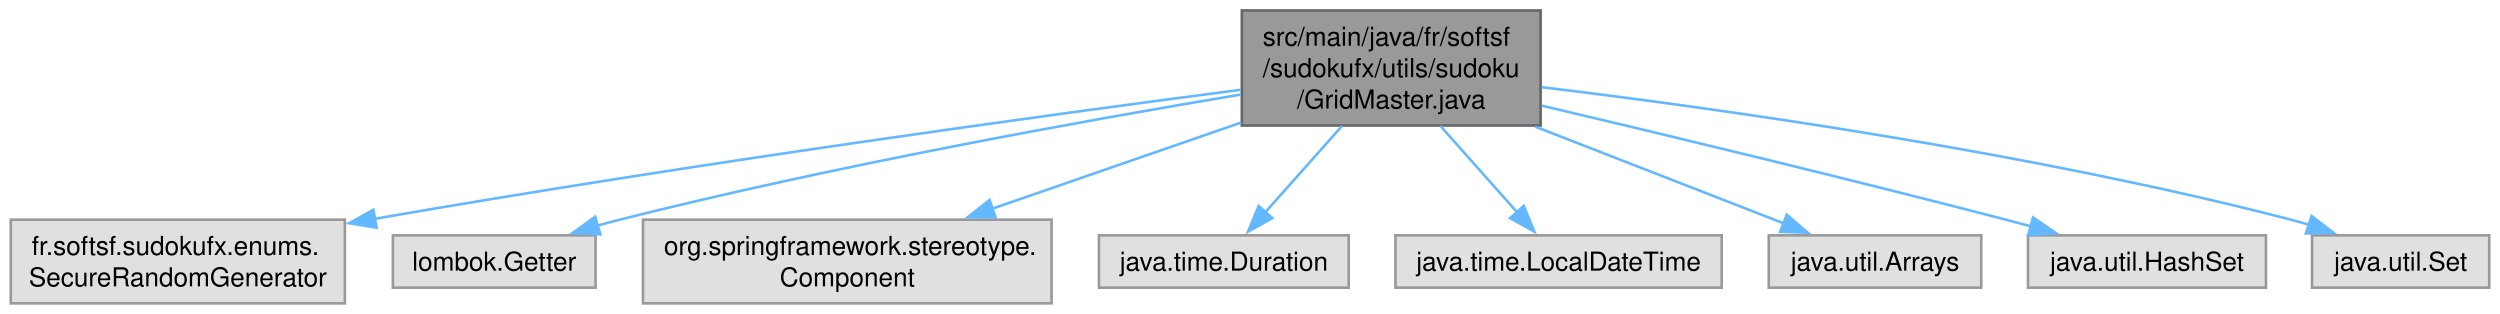
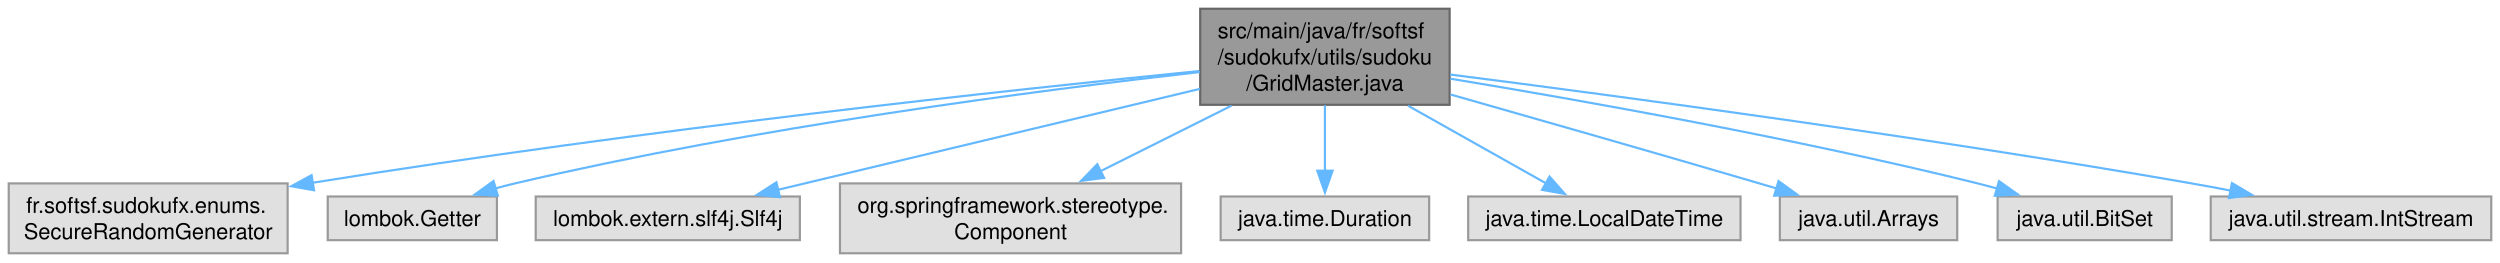
- <svg xmlns="http://www.w3.org/2000/svg" xmlns:xlink="http://www.w3.org/1999/xlink" width="956pt" height="120pt" viewBox="0.00 0.00 955.75 120.00">
+ <svg xmlns="http://www.w3.org/2000/svg" xmlns:xlink="http://www.w3.org/1999/xlink" width="1145pt" height="120pt" viewBox="0.00 0.00 1145.12 120.00">
  <g id="graph0" class="graph" transform="scale(1 1) rotate(0) translate(4 116)">
    <g id="Node000001" class="node">
      <g id="a_Node000001">
        <a xlink:title=" ">
-           <polygon fill="#999999" stroke="#666666" points="585,-112 470.75,-112 470.75,-68 585,-68 585,-112" />
-           <text text-anchor="start" x="478.75" y="-98.5" font-family="Helvetica,sans-Serif" font-size="10.00">src/main/java/fr/softsf</text>
-           <text text-anchor="start" x="478.75" y="-86.5" font-family="Helvetica,sans-Serif" font-size="10.00">/sudokufx/utils/sudoku</text>
-           <text text-anchor="middle" x="527.88" y="-74.5" font-family="Helvetica,sans-Serif" font-size="10.00">/GridMaster.java</text>
+           <polygon fill="#999999" stroke="#666666" points="660,-112 545.75,-112 545.75,-68 660,-68 660,-112" />
+           <text text-anchor="start" x="553.75" y="-98.5" font-family="Helvetica,sans-Serif" font-size="10.00">src/main/java/fr/softsf</text>
+           <text text-anchor="start" x="553.75" y="-86.5" font-family="Helvetica,sans-Serif" font-size="10.00">/sudokufx/utils/sudoku</text>
+           <text text-anchor="middle" x="602.88" y="-74.5" font-family="Helvetica,sans-Serif" font-size="10.00">/GridMaster.java</text>
        </a>
      </g>
    </g>
    <g id="Node000002" class="node">
      <g id="a_Node000002">
        <a xlink:title=" ">
          <polygon fill="#e0e0e0" stroke="#999999" points="127.75,-32 0,-32 0,0 127.75,0 127.75,-32" />
          <text text-anchor="start" x="8" y="-18.5" font-family="Helvetica,sans-Serif" font-size="10.00">fr.softsf.sudokufx.enums.</text>
          <text text-anchor="middle" x="63.88" y="-6.5" font-family="Helvetica,sans-Serif" font-size="10.00">SecureRandomGenerator</text>
        </a>
      </g>
    </g>
    <g id="edge1_Node000001_Node000002" class="edge">
      <g id="a_edge1_Node000001_Node000002">
        <a xlink:title=" ">
-           <path fill="none" stroke="#63b8ff" d="M470.4,-81.68C396.25,-72 263.04,-53.82 139.12,-32.33" />
-           <polygon fill="#63b8ff" stroke="#63b8ff" points="139.87,-28.91 129.42,-30.64 138.67,-35.81 139.87,-28.91" />
+           <path fill="none" stroke="#63b8ff" d="M545.27,-83.47C459.11,-74.86 291.37,-56.82 138.87,-32.25" />
+           <polygon fill="#63b8ff" stroke="#63b8ff" points="139.84,-28.86 129.41,-30.71 138.72,-35.77 139.84,-28.86" />
        </a>
      </g>
    </g>
    <g id="Node000003" class="node">
      <g id="a_Node000003">
        <a xlink:title=" ">
          <polygon fill="#e0e0e0" stroke="#999999" points="223.62,-26 146.12,-26 146.12,-6 223.62,-6 223.62,-26" />
          <text text-anchor="middle" x="184.88" y="-12.5" font-family="Helvetica,sans-Serif" font-size="10.00">lombok.Getter</text>
        </a>
      </g>
    </g>
    <g id="edge2_Node000001_Node000003" class="edge">
      <g id="a_edge2_Node000001_Node000003">
        <a xlink:title=" ">
-           <path fill="none" stroke="#63b8ff" d="M470.35,-79.85C410.59,-69.88 314.56,-52.59 232.88,-32 230.1,-31.3 227.24,-30.53 224.38,-29.73" />
-           <polygon fill="#63b8ff" stroke="#63b8ff" points="225.44,-26.39 214.86,-26.92 223.46,-33.11 225.44,-26.39" />
+           <path fill="none" stroke="#63b8ff" d="M545.46,-83C472.09,-74.7 341.47,-57.74 231.88,-32 228.93,-31.31 225.9,-30.52 222.87,-29.68" />
+           <polygon fill="#63b8ff" stroke="#63b8ff" points="224.04,-26.38 213.46,-26.89 222.05,-33.09 224.04,-26.38" />
        </a>
      </g>
    </g>
    <g id="Node000004" class="node">
      <g id="a_Node000004">
        <a xlink:title=" ">
-           <polygon fill="#e0e0e0" stroke="#999999" points="398,-32 241.75,-32 241.75,0 398,0 398,-32" />
-           <text text-anchor="start" x="249.75" y="-18.5" font-family="Helvetica,sans-Serif" font-size="10.00">org.springframework.stereotype.</text>
-           <text text-anchor="middle" x="319.88" y="-6.5" font-family="Helvetica,sans-Serif" font-size="10.00">Component</text>
+           <polygon fill="#e0e0e0" stroke="#999999" points="362.38,-26 241.38,-26 241.38,-6 362.38,-6 362.38,-26" />
+           <text text-anchor="middle" x="301.88" y="-12.5" font-family="Helvetica,sans-Serif" font-size="10.00">lombok.extern.slf4j.Slf4j</text>
        </a>
      </g>
    </g>
    <g id="edge3_Node000001_Node000004" class="edge">
      <g id="a_edge3_Node000001_Node000004">
        <a xlink:title=" ">
-           <path fill="none" stroke="#63b8ff" d="M470.49,-69.14C440.71,-58.83 404.52,-46.3 375.07,-36.11" />
-           <polygon fill="#63b8ff" stroke="#63b8ff" points="376.58,-32.92 365.98,-32.96 374.29,-39.54 376.58,-32.92" />
+           <path fill="none" stroke="#63b8ff" d="M545.55,-75.29C489.66,-61.92 405.49,-41.79 352.14,-29.02" />
+           <polygon fill="#63b8ff" stroke="#63b8ff" points="353.26,-25.69 342.72,-26.77 351.63,-32.5 353.26,-25.69" />
        </a>
      </g>
    </g>
    <g id="Node000005" class="node">
      <g id="a_Node000005">
        <a xlink:title=" ">
-           <polygon fill="#e0e0e0" stroke="#999999" points="511.62,-26 416.12,-26 416.12,-6 511.62,-6 511.62,-26" />
-           <text text-anchor="middle" x="463.88" y="-12.5" font-family="Helvetica,sans-Serif" font-size="10.00">java.time.Duration</text>
+           <polygon fill="#e0e0e0" stroke="#999999" points="537,-32 380.75,-32 380.75,0 537,0 537,-32" />
+           <text text-anchor="start" x="388.75" y="-18.5" font-family="Helvetica,sans-Serif" font-size="10.00">org.springframework.stereotype.</text>
+           <text text-anchor="middle" x="458.88" y="-6.5" font-family="Helvetica,sans-Serif" font-size="10.00">Component</text>
        </a>
      </g>
    </g>
    <g id="edge4_Node000001_Node000005" class="edge">
      <g id="a_edge4_Node000001_Node000005">
        <a xlink:title=" ">
-           <path fill="none" stroke="#63b8ff" d="M509.02,-67.79C499.65,-57.24 488.45,-44.65 479.56,-34.64" />
-           <polygon fill="#63b8ff" stroke="#63b8ff" points="482.42,-32.59 473.16,-27.44 477.18,-37.24 482.42,-32.59" />
+           <path fill="none" stroke="#63b8ff" d="M560.06,-67.59C541.03,-58.08 518.73,-46.93 499.92,-37.52" />
+           <polygon fill="#63b8ff" stroke="#63b8ff" points="501.73,-34.51 491.22,-33.17 498.6,-40.78 501.73,-34.51" />
        </a>
      </g>
    </g>
    <g id="Node000006" class="node">
      <g id="a_Node000006">
        <a xlink:title=" ">
-           <polygon fill="#e0e0e0" stroke="#999999" points="654.25,-26 529.5,-26 529.5,-6 654.25,-6 654.25,-26" />
-           <text text-anchor="middle" x="591.88" y="-12.5" font-family="Helvetica,sans-Serif" font-size="10.00">java.time.LocalDateTime</text>
+           <polygon fill="#e0e0e0" stroke="#999999" points="650.62,-26 555.12,-26 555.12,-6 650.62,-6 650.62,-26" />
+           <text text-anchor="middle" x="602.88" y="-12.5" font-family="Helvetica,sans-Serif" font-size="10.00">java.time.Duration</text>
        </a>
      </g>
    </g>
    <g id="edge5_Node000001_Node000006" class="edge">
      <g id="a_edge5_Node000001_Node000006">
        <a xlink:title=" ">
-           <path fill="none" stroke="#63b8ff" d="M546.73,-67.79C556.1,-57.24 567.3,-44.65 576.19,-34.64" />
-           <polygon fill="#63b8ff" stroke="#63b8ff" points="578.57,-37.24 582.59,-27.44 573.33,-32.59 578.57,-37.24" />
+           <path fill="none" stroke="#63b8ff" d="M602.88,-67.79C602.88,-58.32 602.88,-47.2 602.88,-37.78" />
+           <polygon fill="#63b8ff" stroke="#63b8ff" points="606.38,-37.82 602.88,-27.82 599.38,-37.82 606.38,-37.82" />
        </a>
      </g>
    </g>
    <g id="Node000007" class="node">
      <g id="a_Node000007">
        <a xlink:title=" ">
-           <polygon fill="#e0e0e0" stroke="#999999" points="753.5,-26 672.25,-26 672.25,-6 753.5,-6 753.5,-26" />
-           <text text-anchor="middle" x="712.88" y="-12.5" font-family="Helvetica,sans-Serif" font-size="10.00">java.util.Arrays</text>
+           <polygon fill="#e0e0e0" stroke="#999999" points="793.25,-26 668.5,-26 668.5,-6 793.25,-6 793.25,-26" />
+           <text text-anchor="middle" x="730.88" y="-12.5" font-family="Helvetica,sans-Serif" font-size="10.00">java.time.LocalDateTime</text>
        </a>
      </g>
    </g>
    <g id="edge6_Node000001_Node000007" class="edge">
      <g id="a_edge6_Node000001_Node000007">
        <a xlink:title=" ">
-           <path fill="none" stroke="#63b8ff" d="M582.88,-67.59C613.77,-55.57 651.38,-40.93 678.18,-30.5" />
-           <polygon fill="#63b8ff" stroke="#63b8ff" points="679.14,-33.89 687.19,-27 676.6,-27.36 679.14,-33.89" />
+           <path fill="none" stroke="#63b8ff" d="M640.93,-67.59C661.26,-56.16 685.79,-42.36 704.1,-32.06" />
+           <polygon fill="#63b8ff" stroke="#63b8ff" points="705.76,-35.14 712.76,-27.19 702.33,-29.04 705.76,-35.14" />
        </a>
      </g>
    </g>
    <g id="Node000008" class="node">
      <g id="a_Node000008">
        <a xlink:title=" ">
-           <polygon fill="#e0e0e0" stroke="#999999" points="862.38,-26 771.38,-26 771.38,-6 862.38,-6 862.38,-26" />
-           <text text-anchor="middle" x="816.88" y="-12.5" font-family="Helvetica,sans-Serif" font-size="10.00">java.util.HashSet</text>
+           <polygon fill="#e0e0e0" stroke="#999999" points="892.5,-26 811.25,-26 811.25,-6 892.5,-6 892.5,-26" />
+           <text text-anchor="middle" x="851.88" y="-12.5" font-family="Helvetica,sans-Serif" font-size="10.00">java.util.Arrays</text>
        </a>
      </g>
    </g>
    <g id="edge7_Node000001_Node000008" class="edge">
      <g id="a_edge7_Node000001_Node000008">
        <a xlink:title=" ">
-           <path fill="none" stroke="#63b8ff" d="M585.47,-75.59C633.13,-64.36 702.54,-47.69 762.88,-32 766.01,-31.18 769.24,-30.33 772.49,-29.45" />
-           <polygon fill="#63b8ff" stroke="#63b8ff" points="773.32,-32.86 782.05,-26.85 771.48,-26.1 773.32,-32.86" />
+           <path fill="none" stroke="#63b8ff" d="M660.4,-72.73C700.18,-61.43 754.28,-45.95 801.88,-32 804.44,-31.25 807.08,-30.47 809.75,-29.68" />
+           <polygon fill="#63b8ff" stroke="#63b8ff" points="810.65,-33.06 819.24,-26.85 808.65,-26.35 810.65,-33.06" />
        </a>
      </g>
    </g>
    <g id="Node000009" class="node">
      <g id="a_Node000009">
        <a xlink:title=" ">
-           <polygon fill="#e0e0e0" stroke="#999999" points="947.75,-26 880,-26 880,-6 947.75,-6 947.75,-26" />
-           <text text-anchor="middle" x="913.88" y="-12.5" font-family="Helvetica,sans-Serif" font-size="10.00">java.util.Set</text>
+           <polygon fill="#e0e0e0" stroke="#999999" points="990.75,-26 911,-26 911,-6 990.75,-6 990.75,-26" />
+           <text text-anchor="middle" x="950.88" y="-12.5" font-family="Helvetica,sans-Serif" font-size="10.00">java.util.BitSet</text>
        </a>
      </g>
    </g>
    <g id="edge8_Node000001_Node000009" class="edge">
      <g id="a_edge8_Node000001_Node000009">
        <a xlink:title=" ">
-           <path fill="none" stroke="#63b8ff" d="M585.44,-82.66C654.3,-74.34 772.69,-57.71 871.88,-32 874.16,-31.41 876.49,-30.74 878.84,-30.03" />
-           <polygon fill="#63b8ff" stroke="#63b8ff" points="879.83,-33.39 888.24,-26.95 877.64,-26.74 879.83,-33.39" />
+           <path fill="none" stroke="#63b8ff" d="M660.32,-79.96C720.81,-69.99 818.65,-52.61 901.88,-32 904.81,-31.27 907.83,-30.48 910.86,-29.64" />
+           <polygon fill="#63b8ff" stroke="#63b8ff" points="911.65,-33.05 920.29,-26.91 909.71,-26.33 911.65,-33.05" />
+         </a>
+       </g>
+     </g>
+     <g id="Node000010" class="node">
+       <g id="a_Node000010">
+         <a xlink:title=" ">
+           <polygon fill="#e0e0e0" stroke="#999999" points="1137.12,-26 1008.62,-26 1008.62,-6 1137.12,-6 1137.12,-26" />
+           <text text-anchor="middle" x="1072.88" y="-12.5" font-family="Helvetica,sans-Serif" font-size="10.00">java.util.stream.IntStream</text>
+         </a>
+       </g>
+     </g>
+     <g id="edge9_Node000001_Node000010" class="edge">
+       <g id="a_edge9_Node000001_Node000010">
+         <a xlink:title=" ">
+           <path fill="none" stroke="#63b8ff" d="M660.24,-81.86C737.58,-71.99 879.49,-52.99 999.88,-32 1005.77,-30.97 1011.92,-29.83 1018.03,-28.64" />
+           <polygon fill="#63b8ff" stroke="#63b8ff" points="1018.34,-32.15 1027.46,-26.77 1016.97,-25.28 1018.34,-32.15" />
        </a>
      </g>
    </g>
  </g>
</svg>
